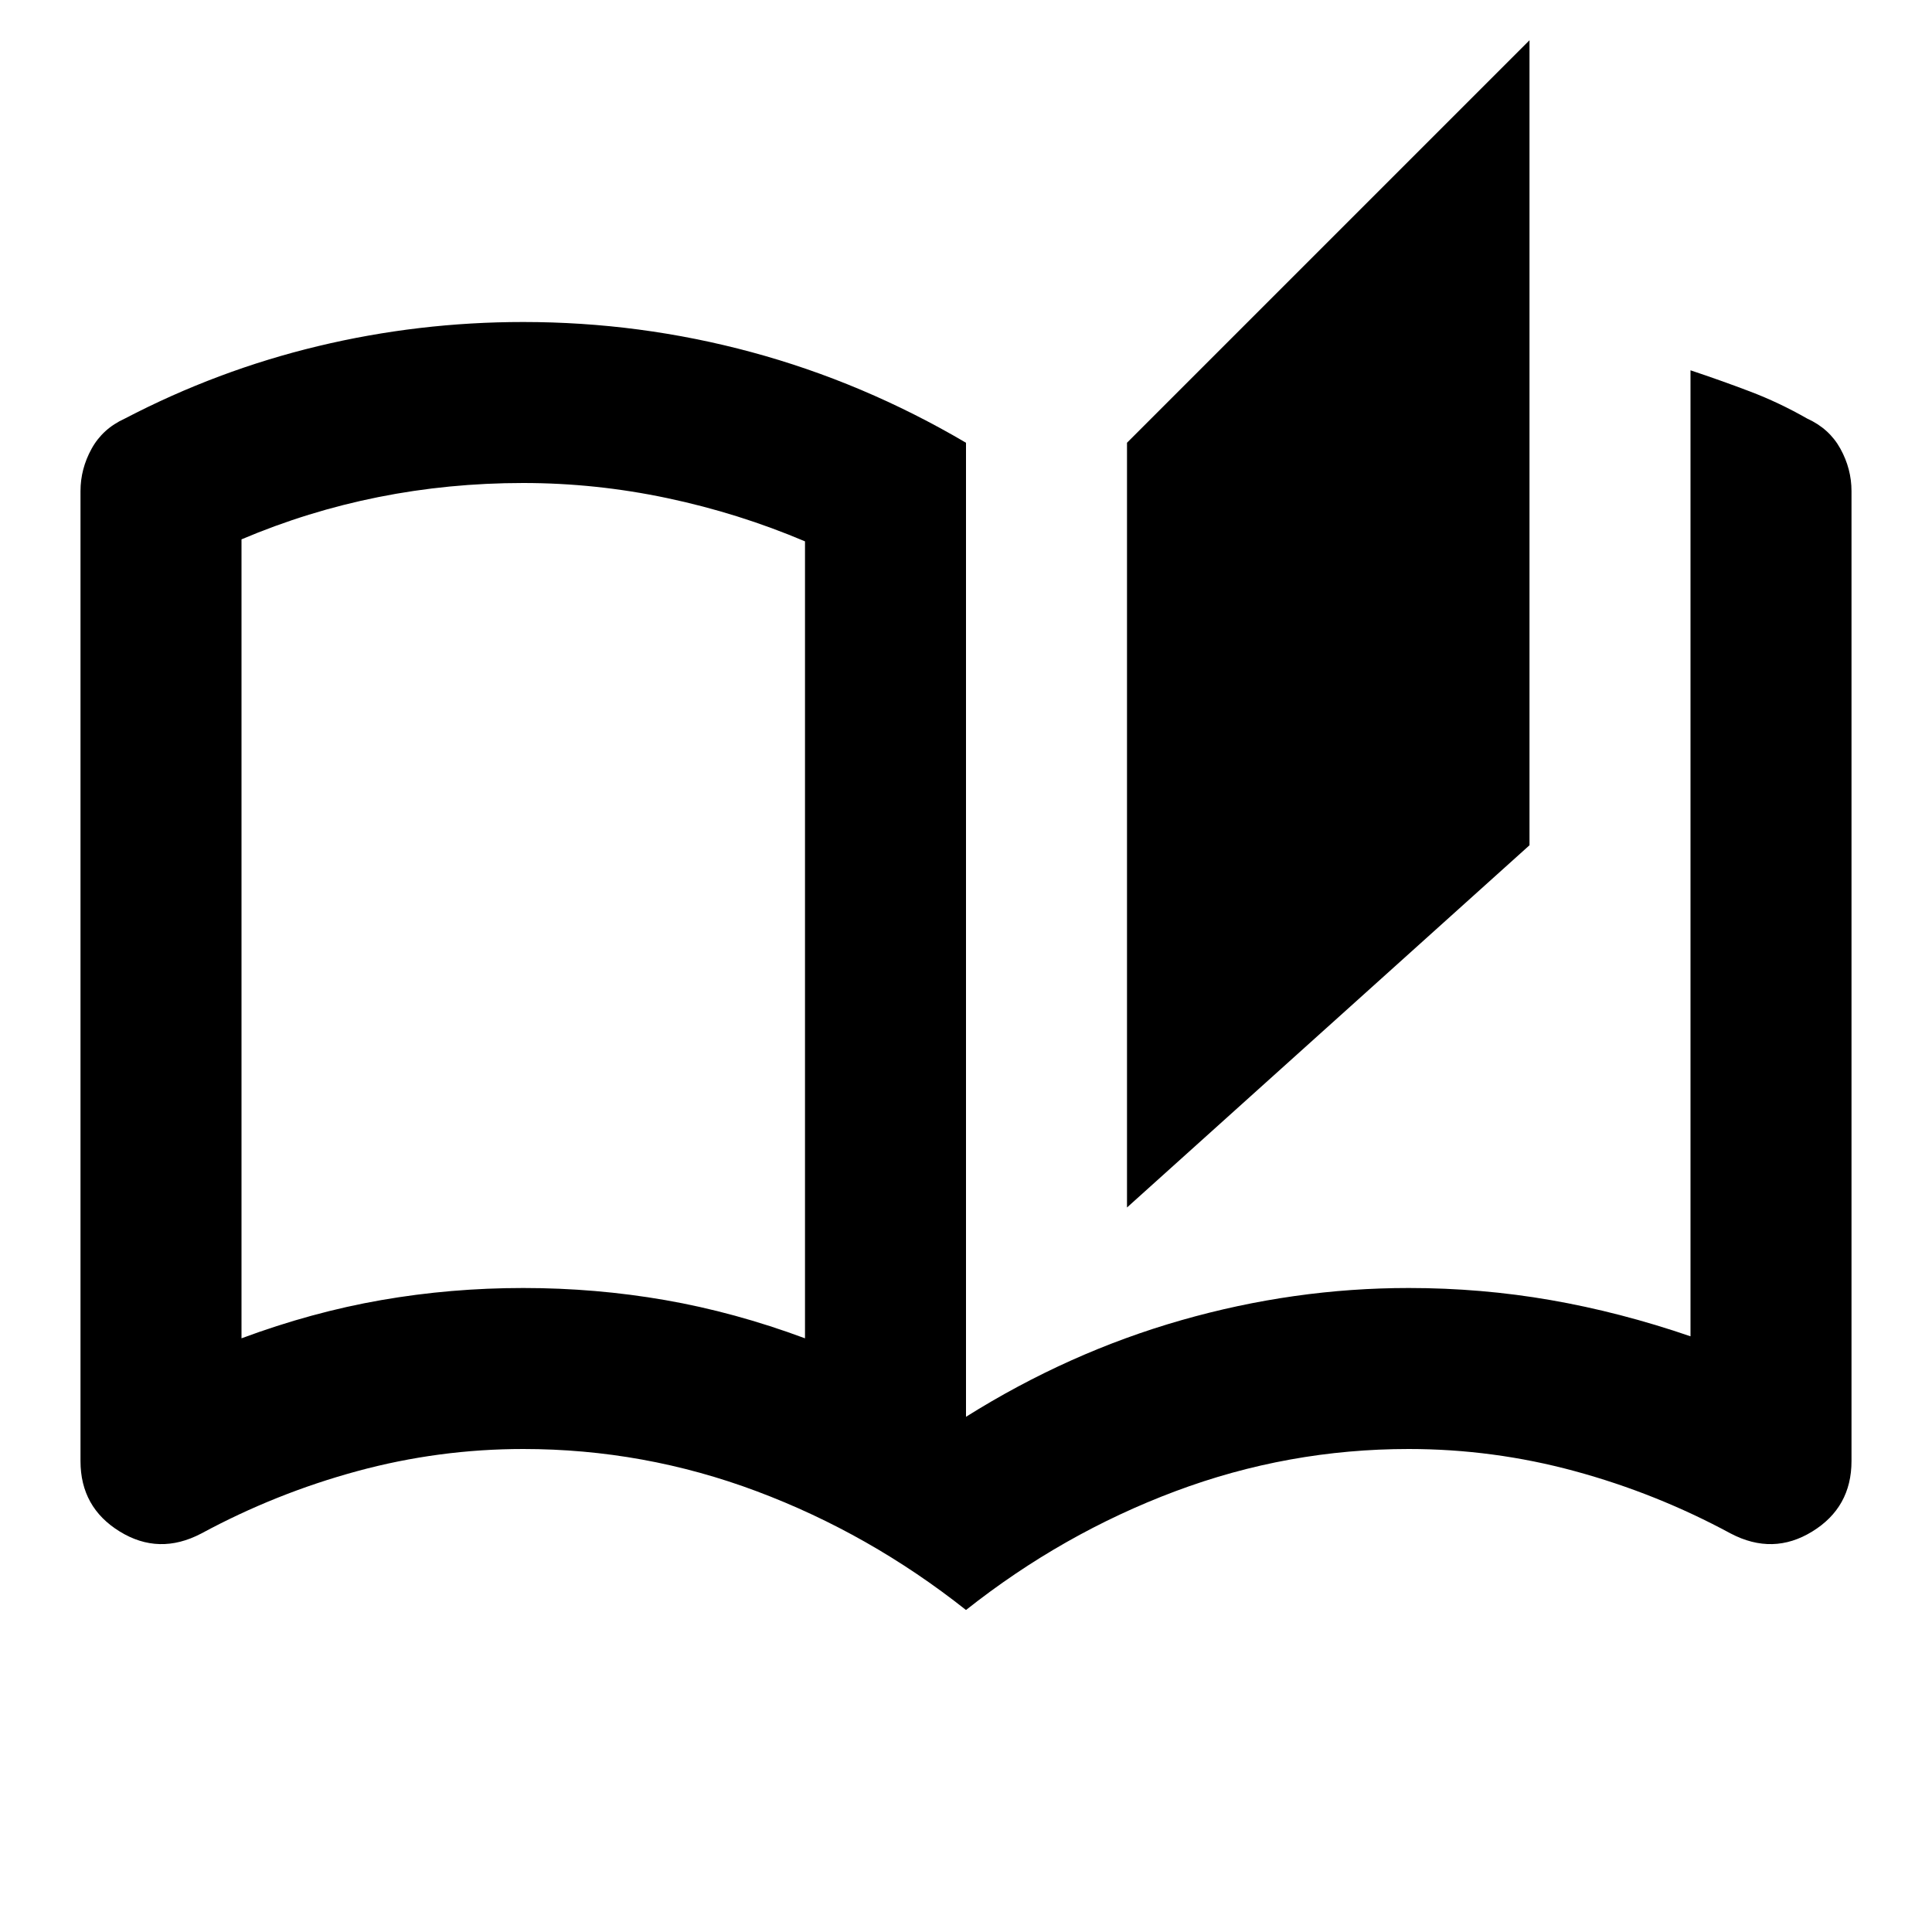
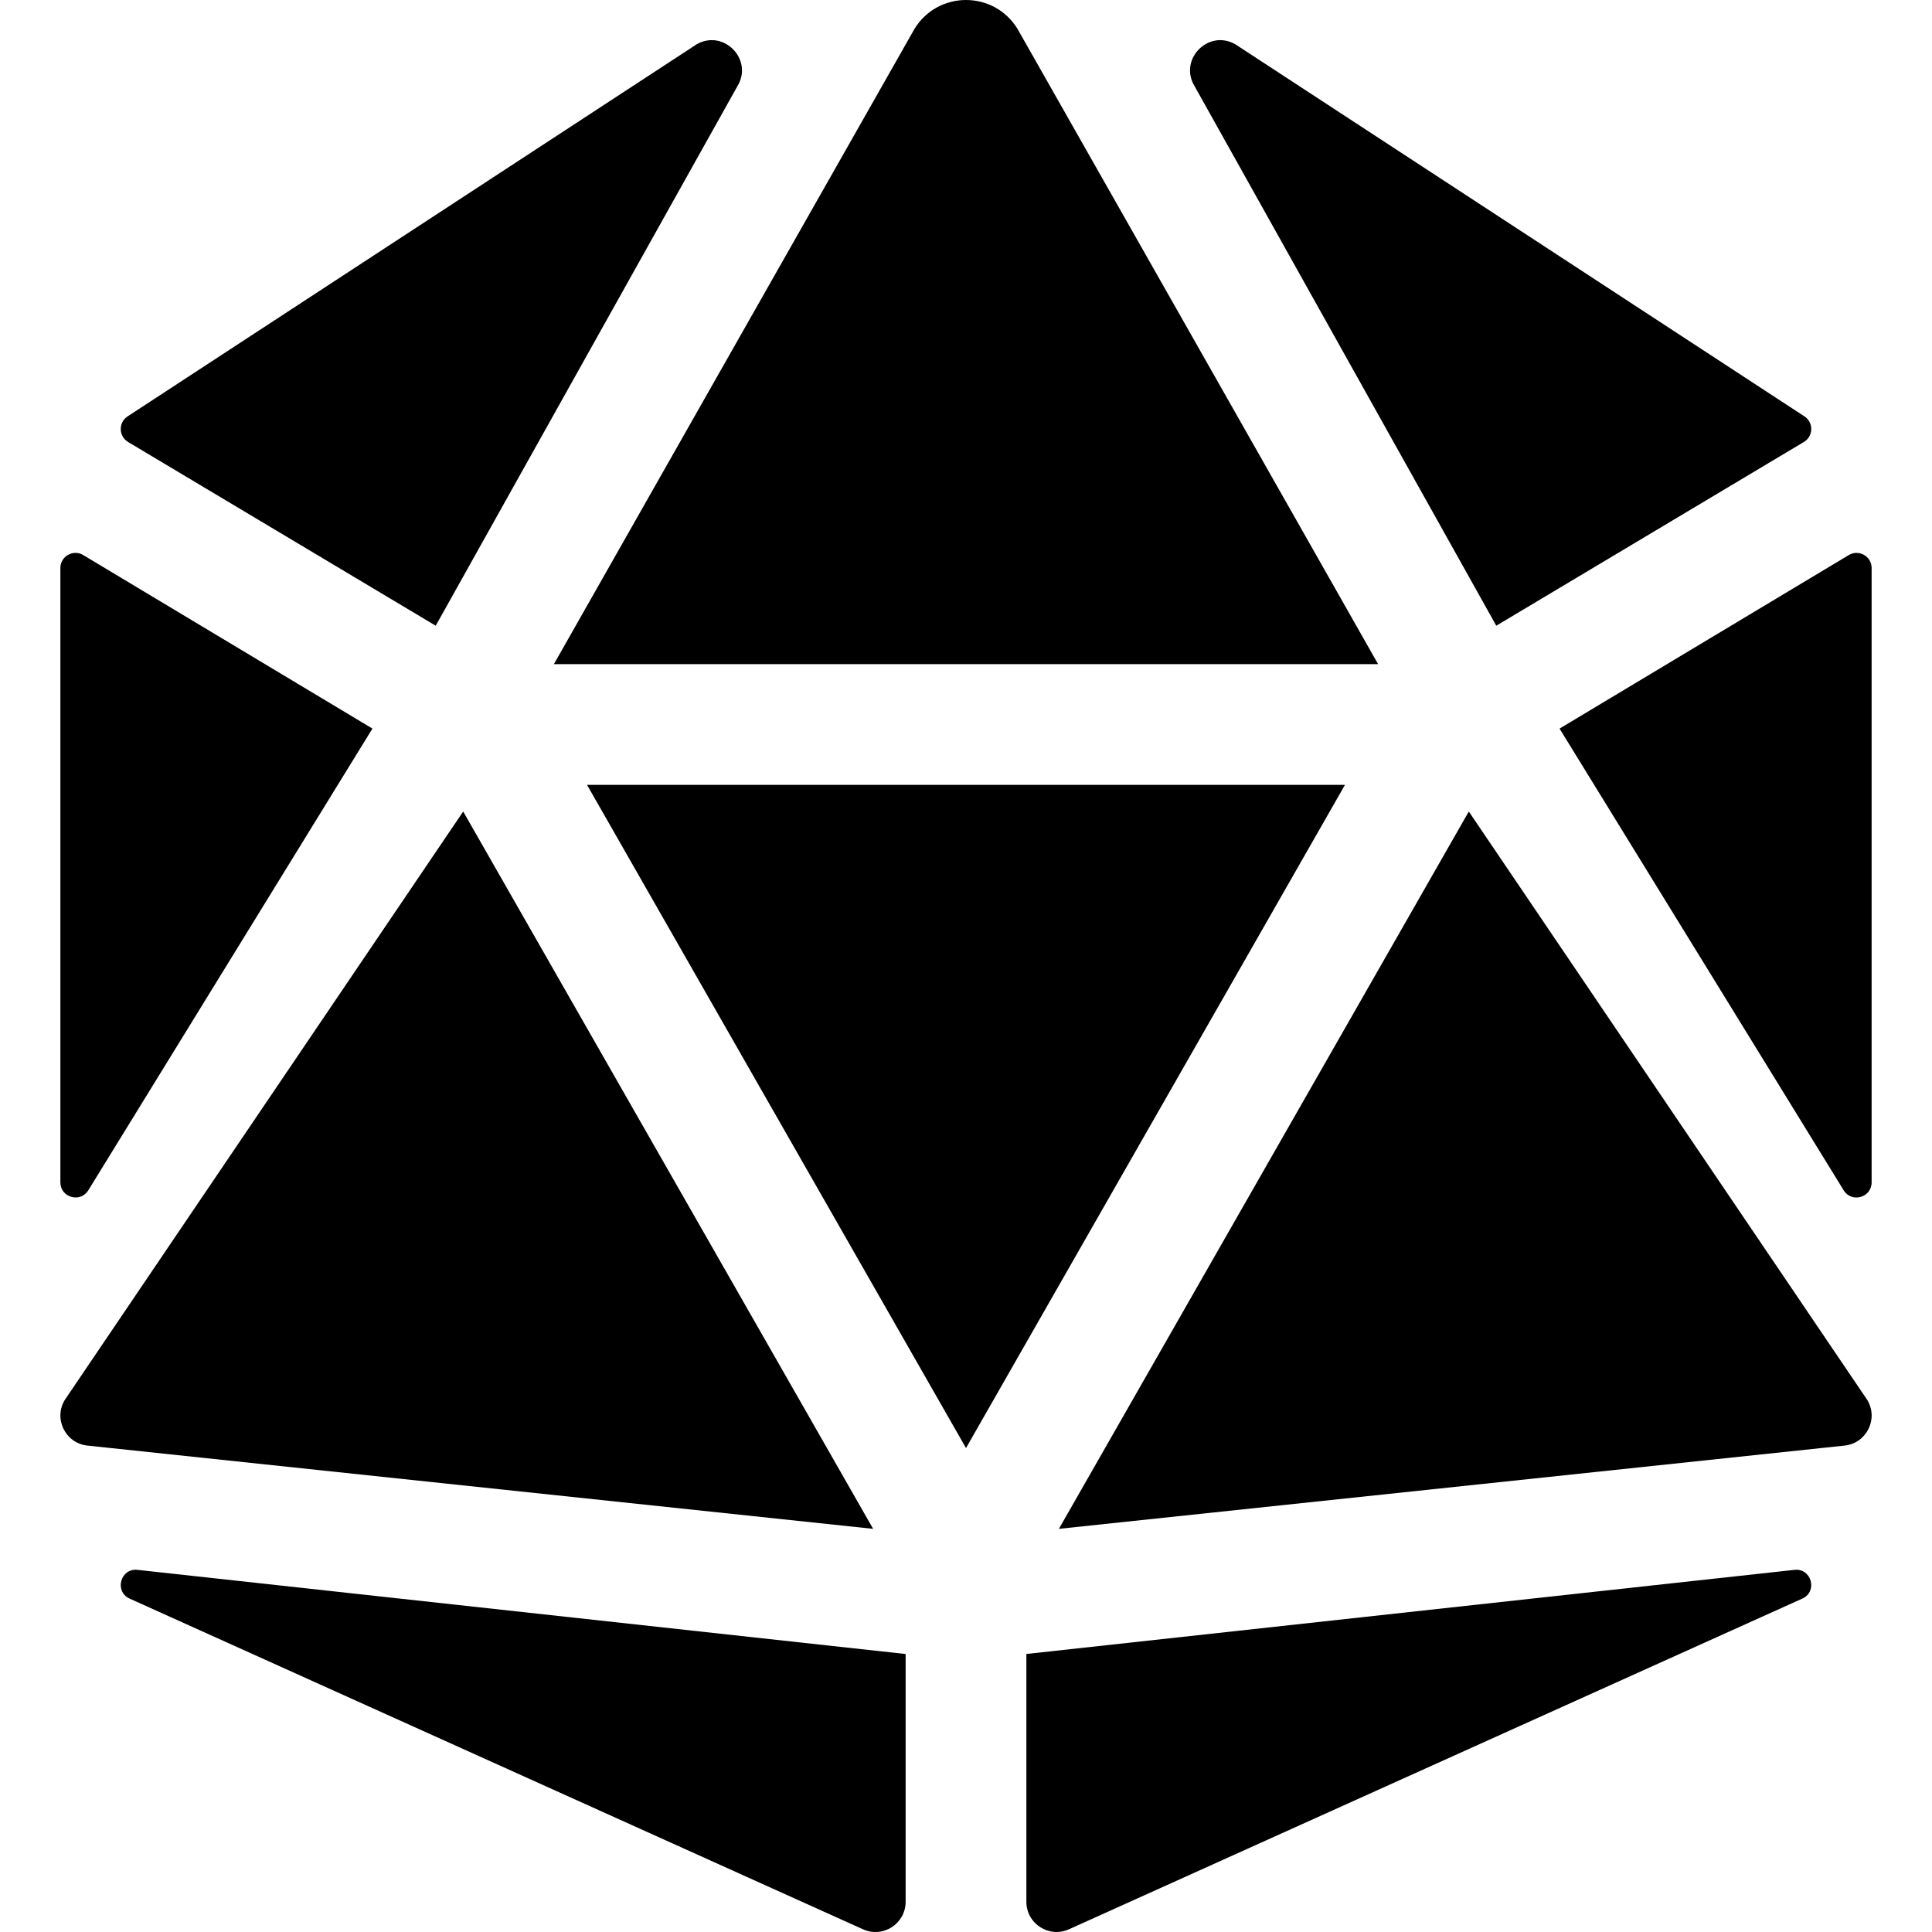
- <svg xmlns="http://www.w3.org/2000/svg" height="24px" viewBox="0 -960 960 960" width="24px">
-   <path d="M480-160q-48-38-104-59t-116-21q-42 0-82.5 11T100-198q-21 11-40.5-1T40-234v-482q0-11 5.5-21T62-752q46-24 96-36t102-12q58 0 113.5 15T480-740v484q51-32 107-48t113-16q36 0 70.5 6t69.5 18v-480q15 5 29.5 10.5T898-752q11 5 16.5 15t5.5 21v482q0 23-19.5 35t-40.5 1q-37-20-77.5-31T700-240q-60 0-116 21t-104 59Zm80-200v-380l200-200v400L560-360Zm-160 65v-396q-33-14-68.5-21.5T260-720q-37 0-72 7t-68 21v397q35-13 69.5-19t70.5-6q36 0 70.5 6t69.5 19Zm0 0v-396 396Z" />
+ <svg xmlns="http://www.w3.org/2000/svg" fill="#000000" width="800px" height="800px" viewBox="-16 0 512 512">
+   <path d="M106.75 215.06L1.2 370.95c-3.08 5 .1 11.5 5.93 12.14l208.26 22.07-108.64-190.1zM7.41 315.43L82.7 193.08 6.06 147.1c-2.67-1.6-6.06.32-6.06 3.43v162.81c0 4.03 5.29 5.53 7.41 2.09zM18.25 423.6l194.4 87.66c5.3 2.45 11.35-1.43 11.35-7.26v-65.67l-203.55-22.3c-4.45-.5-6.23 5.59-2.2 7.57zm81.22-257.78L179.4 22.88c4.34-7.06-3.59-15.25-10.78-11.14L17.81 110.35c-2.47 1.62-2.39 5.26.13 6.78l81.53 48.69zM240 176h109.21L253.63 7.62C250.5 2.54 245.25 0 240 0s-10.5 2.54-13.63 7.62L130.79 176H240zm233.94-28.9l-76.64 45.99 75.29 122.35c2.11 3.44 7.41 1.94 7.41-2.1V150.53c0-3.11-3.39-5.03-6.06-3.43zm-93.41 18.72l81.53-48.7c2.53-1.52 2.6-5.16.13-6.78l-150.81-98.6c-7.19-4.11-15.12 4.08-10.78 11.14l79.93 142.94zm79.02 250.21L256 438.32v65.67c0 5.84 6.05 9.71 11.35 7.26l194.4-87.66c4.03-1.97 2.25-8.06-2.2-7.56zm-86.3-200.97l-108.63 190.1 208.26-22.07c5.83-.65 9.01-7.14 5.93-12.14L373.25 215.06zM240 208H139.57L240 383.75 340.43 208H240z" />
</svg>
